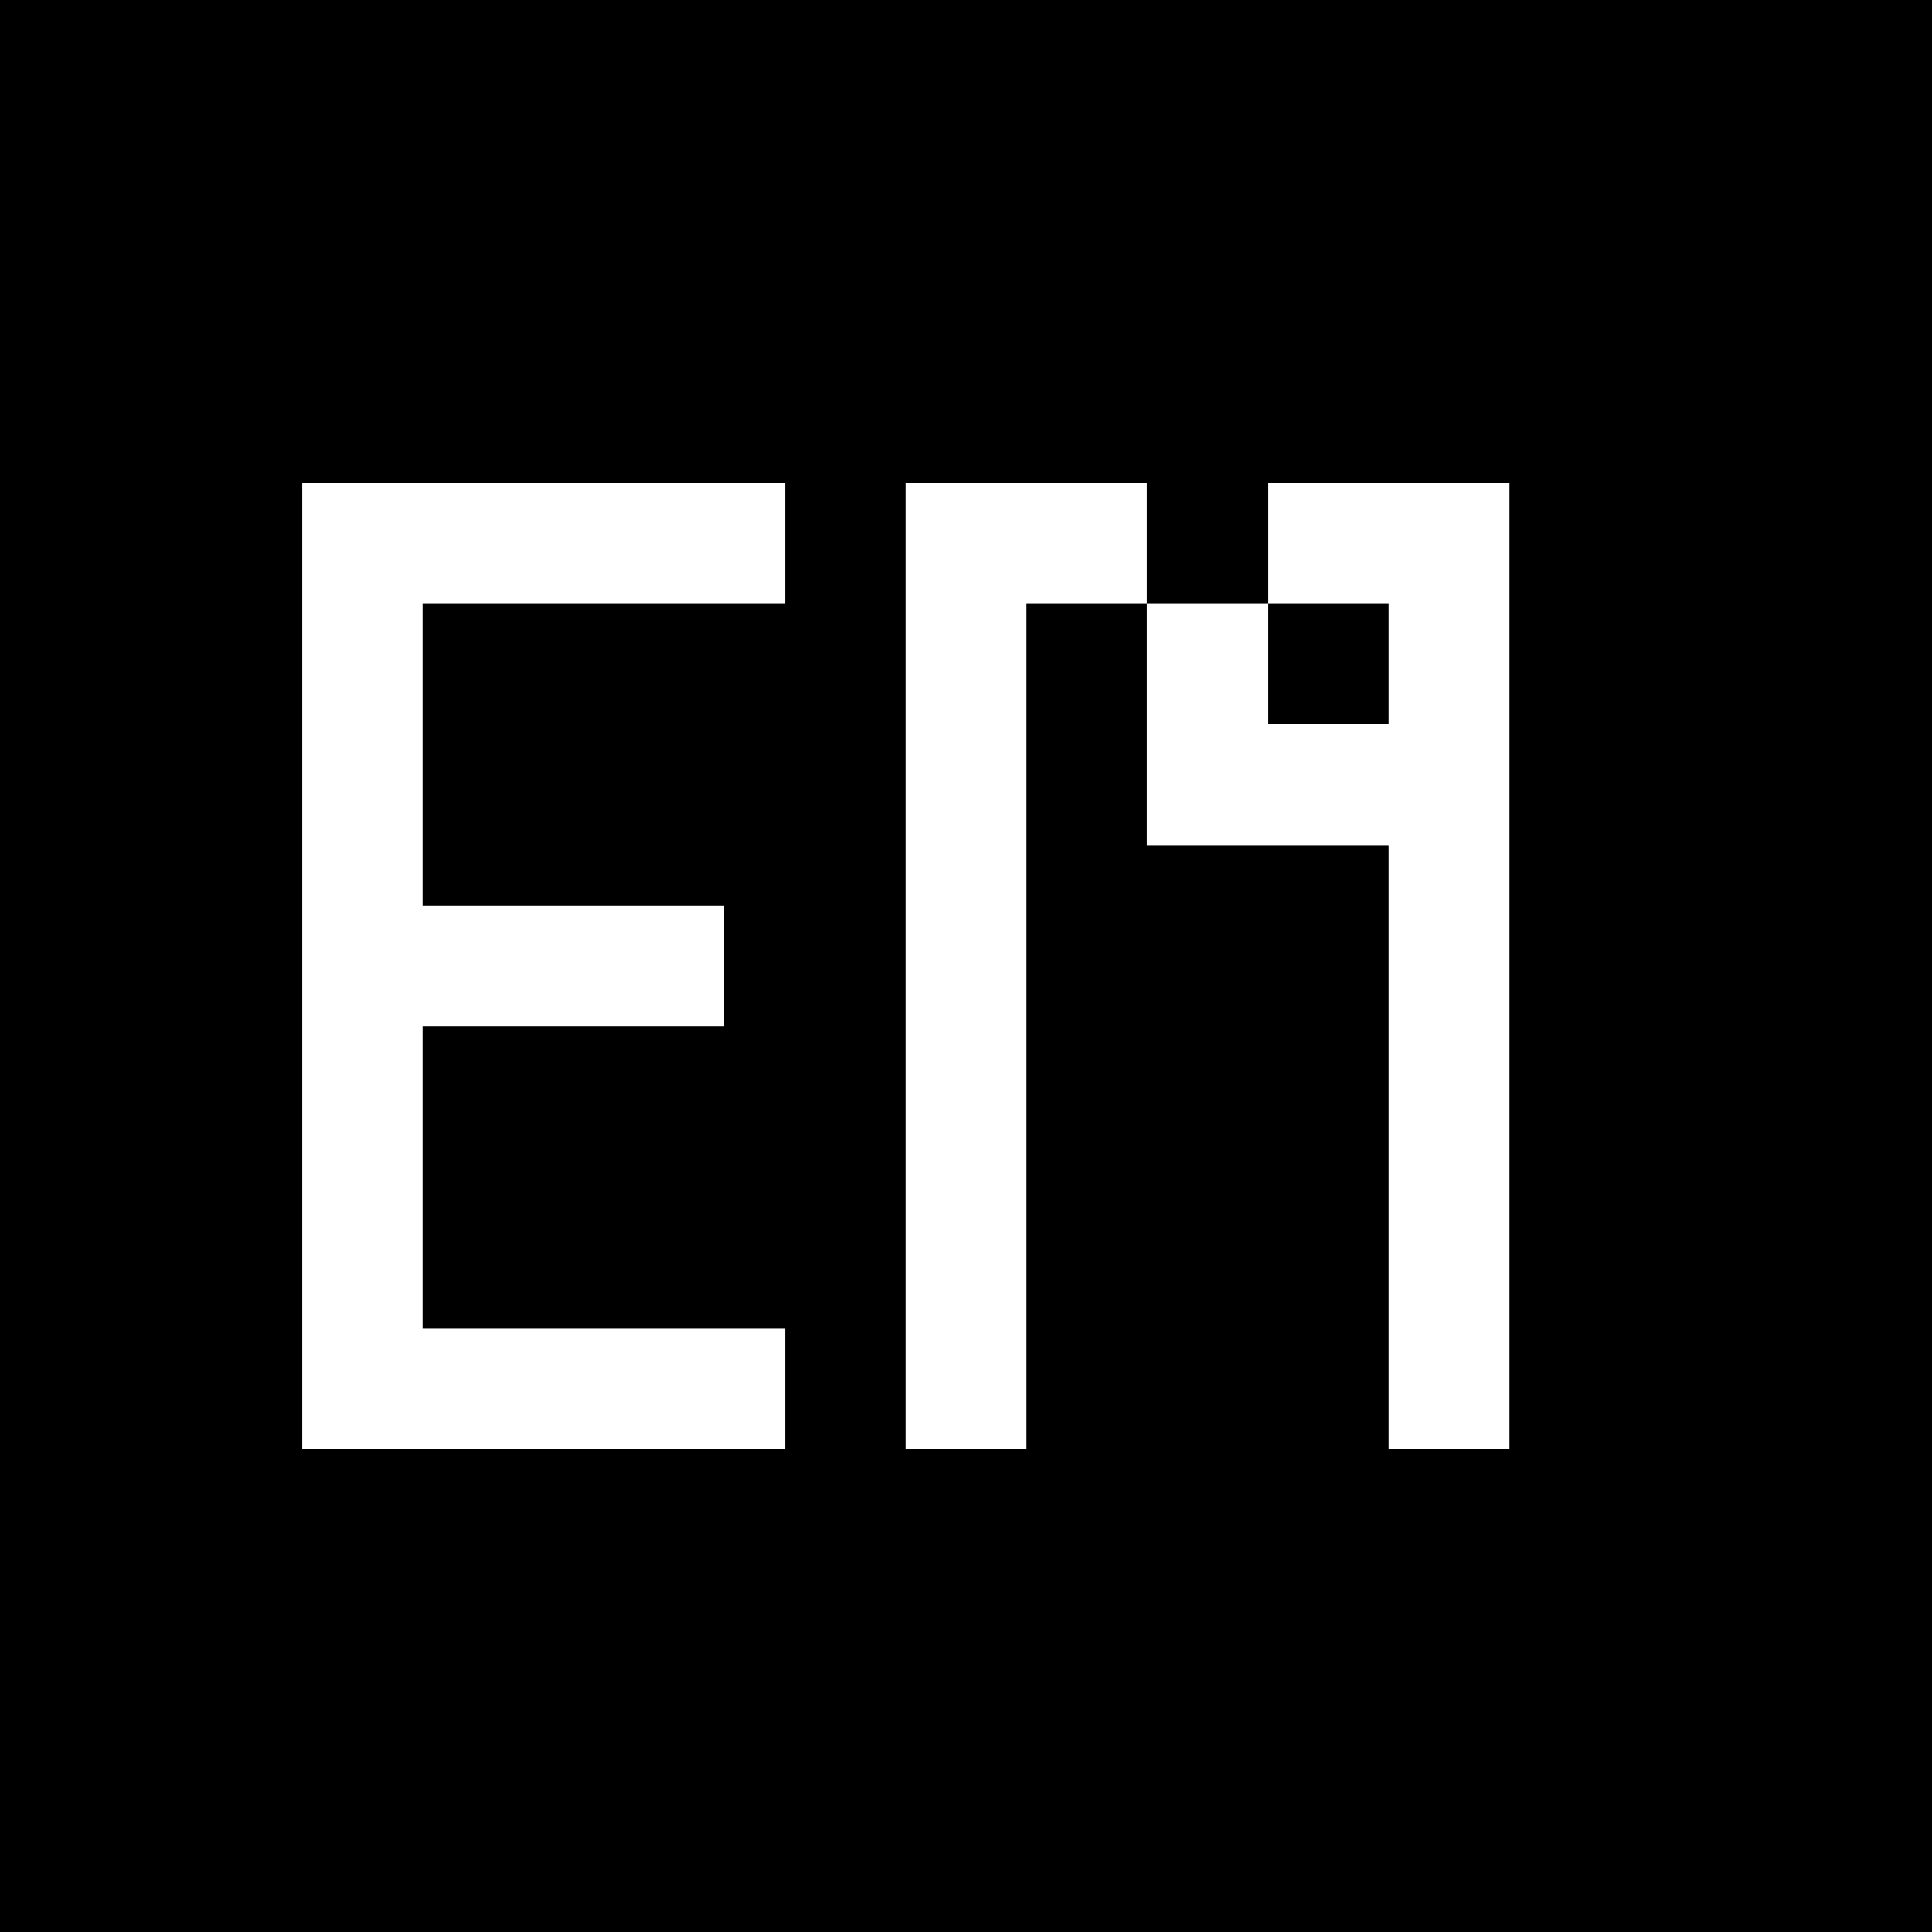
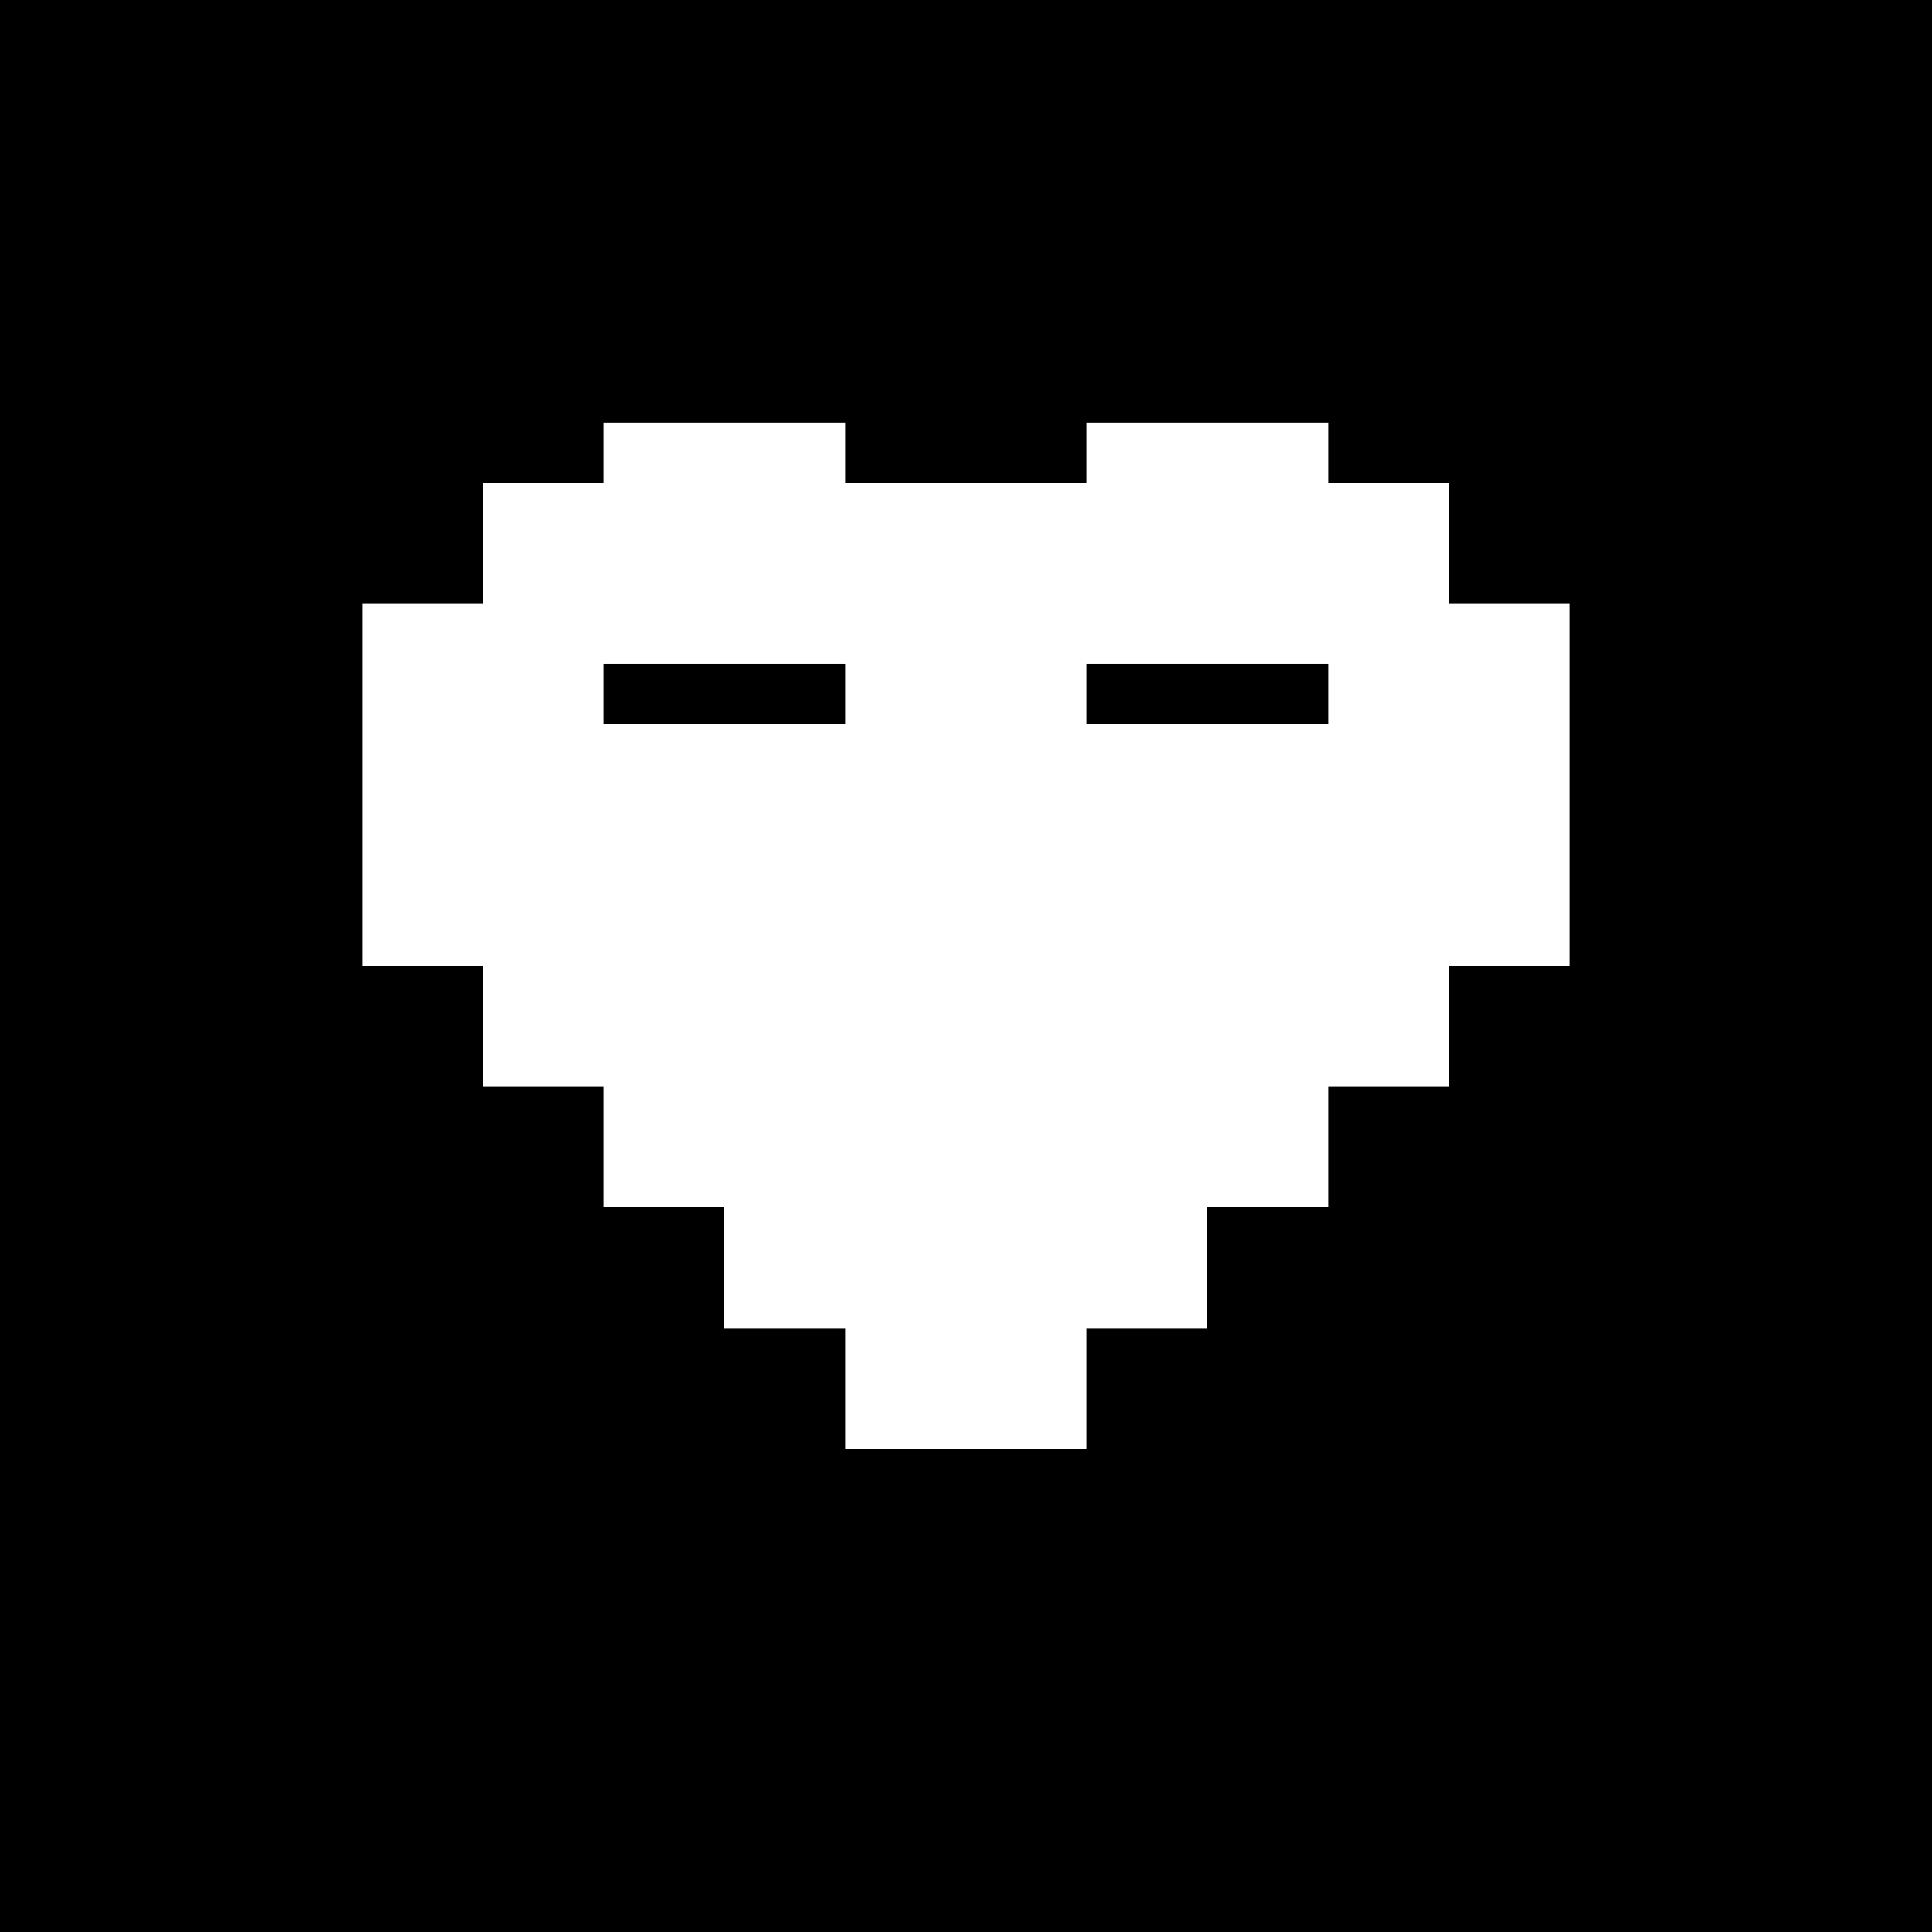
<svg xmlns="http://www.w3.org/2000/svg" viewBox="0 0 64 64" shape-rendering="crispEdges">
  <rect width="64" height="64" fill="#000" />
-   <rect x="10" y="16" width="4" height="32" fill="#fff" />
-   <rect x="14" y="16" width="12" height="4" fill="#fff" />
-   <rect x="14" y="30" width="10" height="4" fill="#fff" />
-   <rect x="14" y="44" width="12" height="4" fill="#fff" />
-   <rect x="30" y="16" width="4" height="32" fill="#fff" />
-   <rect x="34" y="16" width="4" height="4" fill="#fff" />
-   <rect x="38" y="20" width="4" height="4" fill="#fff" />
-   <rect x="42" y="16" width="4" height="4" fill="#fff" />
-   <rect x="46" y="16" width="4" height="32" fill="#fff" />
-   <rect x="42" y="24" width="4" height="4" fill="#fff" />
-   <rect x="38" y="24" width="4" height="4" fill="#fff" />
+   <rect x="12" y="20" width="4" height="4" fill="#fff" />
+   <rect x="16" y="16" width="4" height="4" fill="#fff" />
+   <rect x="20" y="14" width="4" height="4" fill="#fff" />
+   <rect x="24" y="14" width="4" height="4" fill="#fff" />
+   <rect x="28" y="16" width="4" height="4" fill="#fff" />
+   <rect x="28" y="16" width="4" height="4" fill="#fff" />
+   <rect x="32" y="16" width="4" height="4" fill="#fff" />
+   <rect x="36" y="14" width="4" height="4" fill="#fff" />
+   <rect x="40" y="14" width="4" height="4" fill="#fff" />
+   <rect x="44" y="16" width="4" height="4" fill="#fff" />
+   <rect x="48" y="20" width="4" height="4" fill="#fff" />
+   <rect x="12" y="24" width="4" height="4" fill="#fff" />
+   <rect x="16" y="20" width="4" height="4" fill="#fff" />
+   <rect x="20" y="18" width="4" height="4" fill="#fff" />
+   <rect x="24" y="18" width="4" height="4" fill="#fff" />
+   <rect x="28" y="20" width="4" height="4" fill="#fff" />
+   <rect x="32" y="20" width="4" height="4" fill="#fff" />
+   <rect x="36" y="18" width="4" height="4" fill="#fff" />
+   <rect x="40" y="18" width="4" height="4" fill="#fff" />
+   <rect x="44" y="20" width="4" height="4" fill="#fff" />
+   <rect x="48" y="24" width="4" height="4" fill="#fff" />
+   <rect x="12" y="28" width="4" height="4" fill="#fff" />
+   <rect x="48" y="28" width="4" height="4" fill="#fff" />
+   <rect x="16" y="32" width="4" height="4" fill="#fff" />
+   <rect x="44" y="32" width="4" height="4" fill="#fff" />
+   <rect x="20" y="36" width="4" height="4" fill="#fff" />
+   <rect x="40" y="36" width="4" height="4" fill="#fff" />
+   <rect x="24" y="40" width="4" height="4" fill="#fff" />
+   <rect x="36" y="40" width="4" height="4" fill="#fff" />
+   <rect x="28" y="44" width="4" height="4" fill="#fff" />
+   <rect x="32" y="44" width="4" height="4" fill="#fff" />
+   <rect x="16" y="24" width="32" height="4" fill="#fff" />
+   <rect x="16" y="28" width="32" height="4" fill="#fff" />
+   <rect x="20" y="32" width="24" height="4" fill="#fff" />
+   <rect x="24" y="36" width="16" height="4" fill="#fff" />
+   <rect x="28" y="40" width="8" height="4" fill="#fff" />
</svg>
